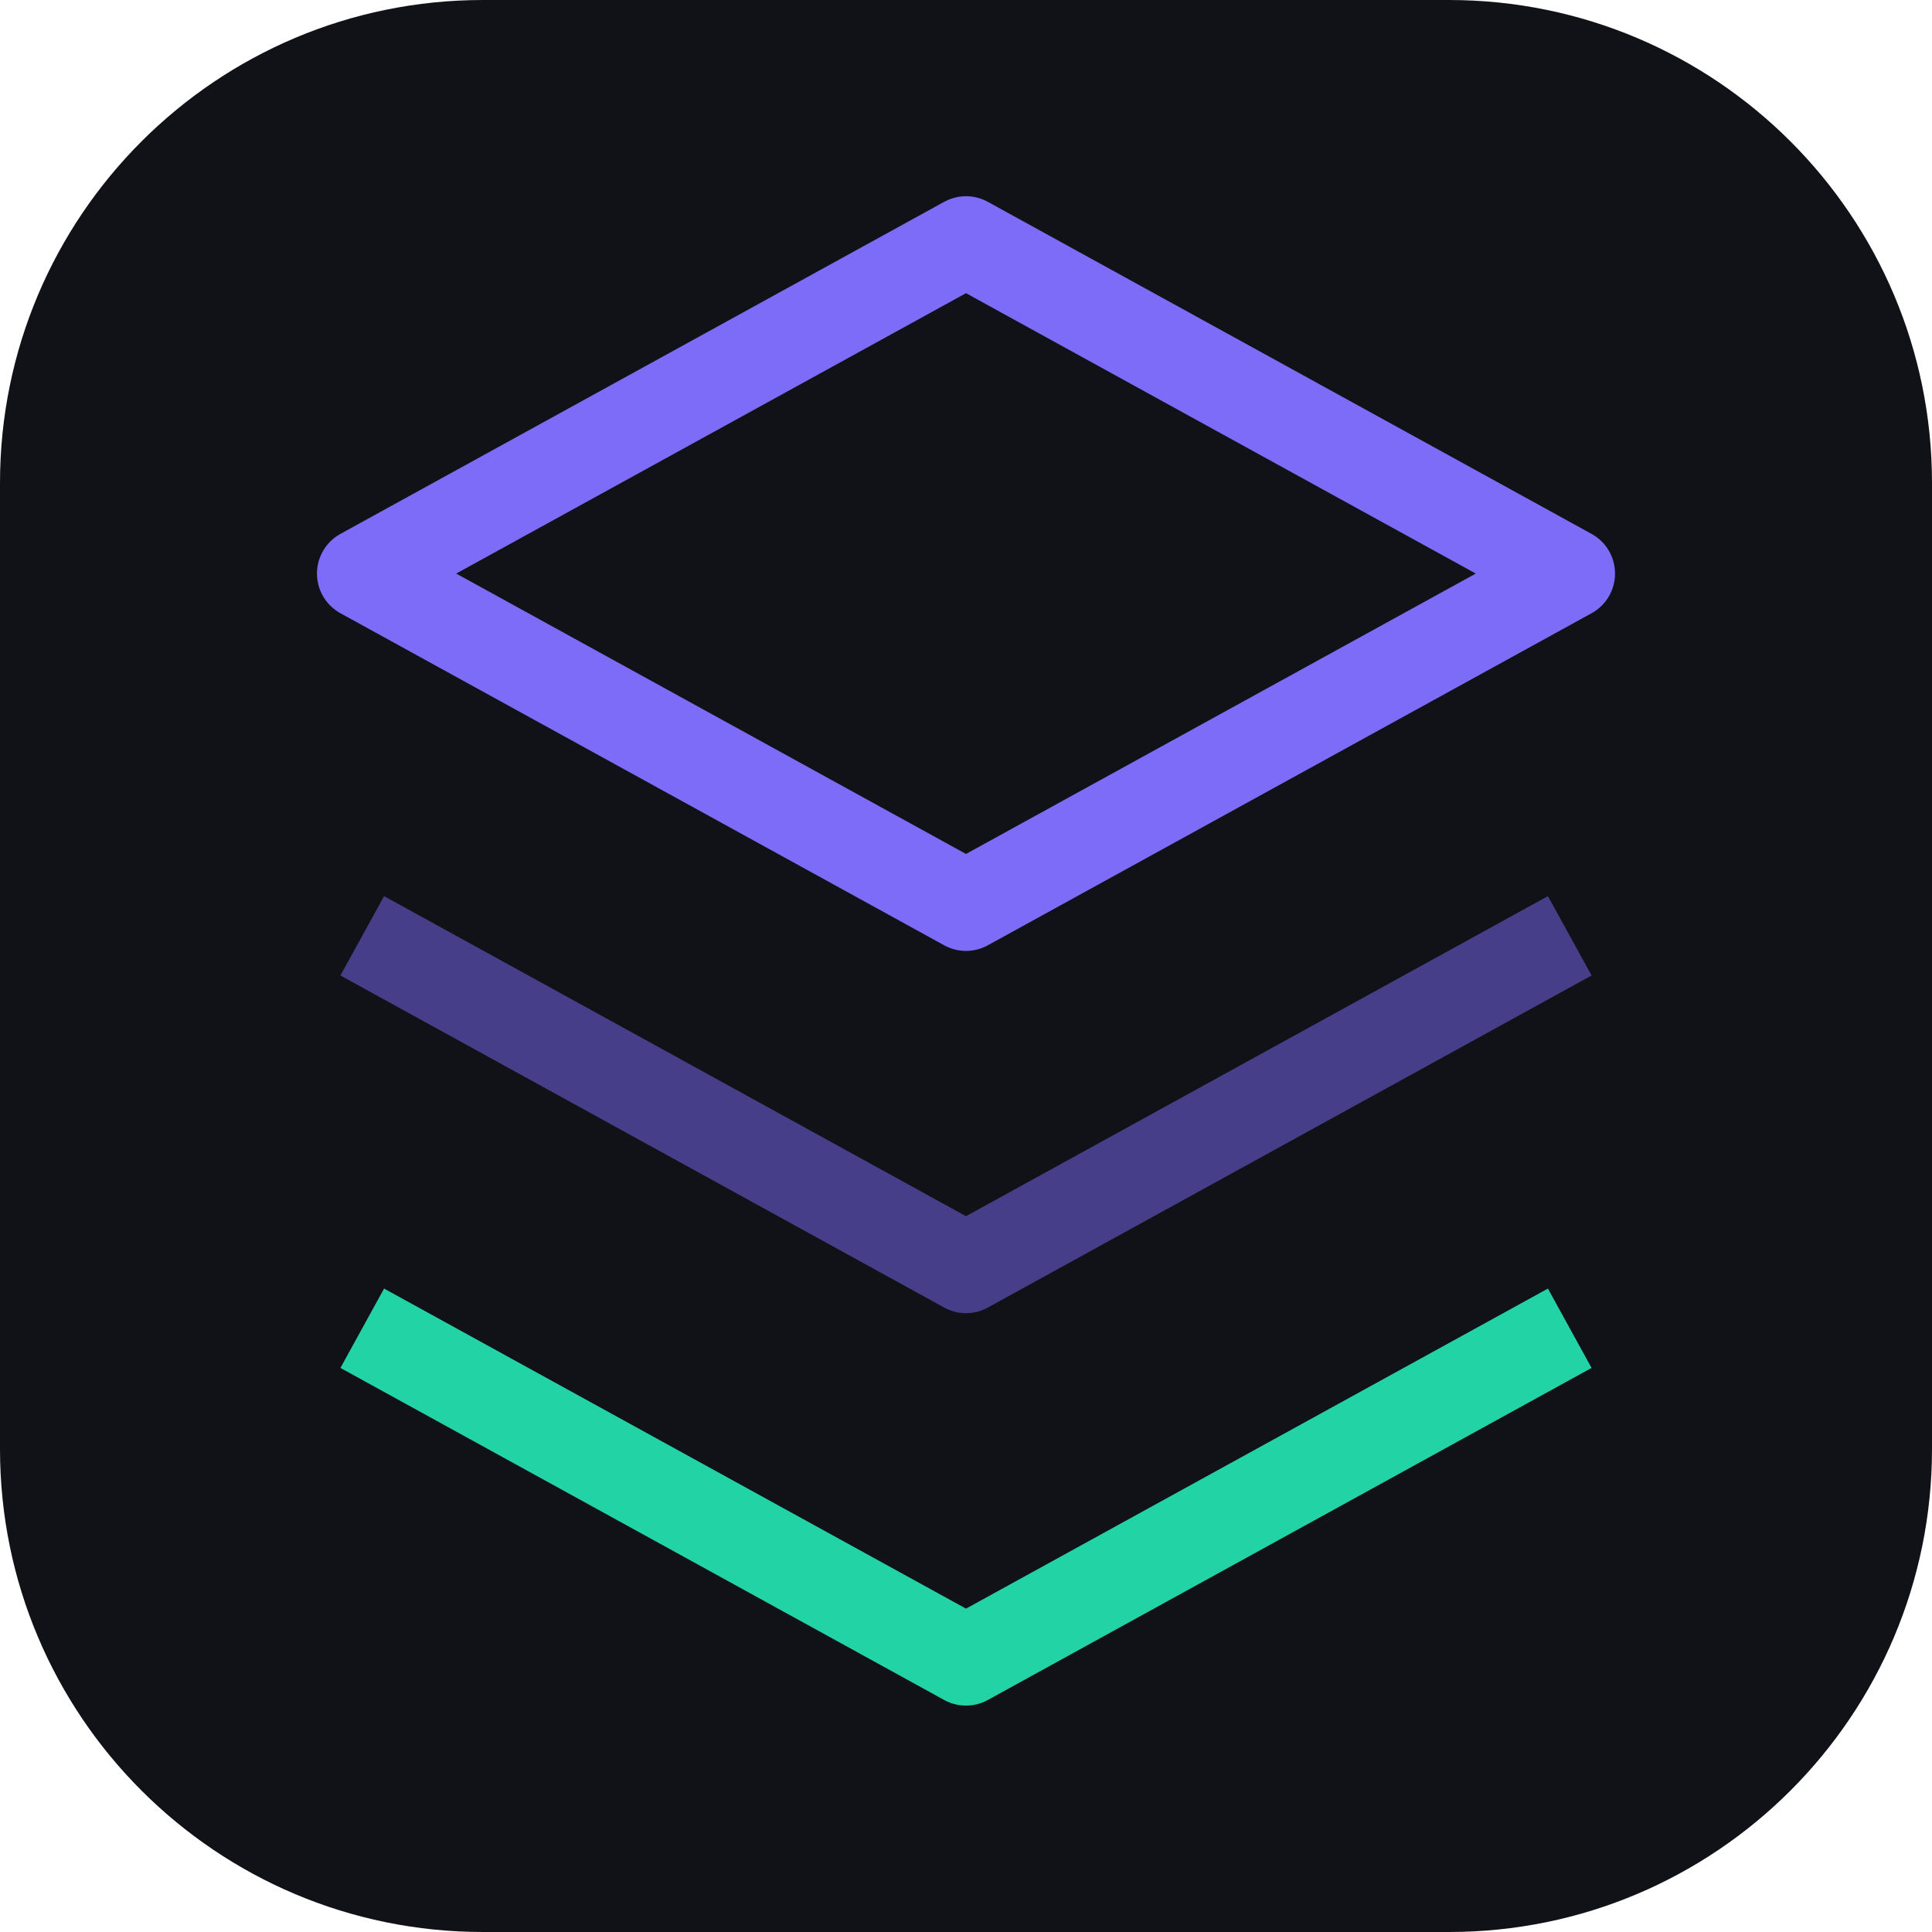
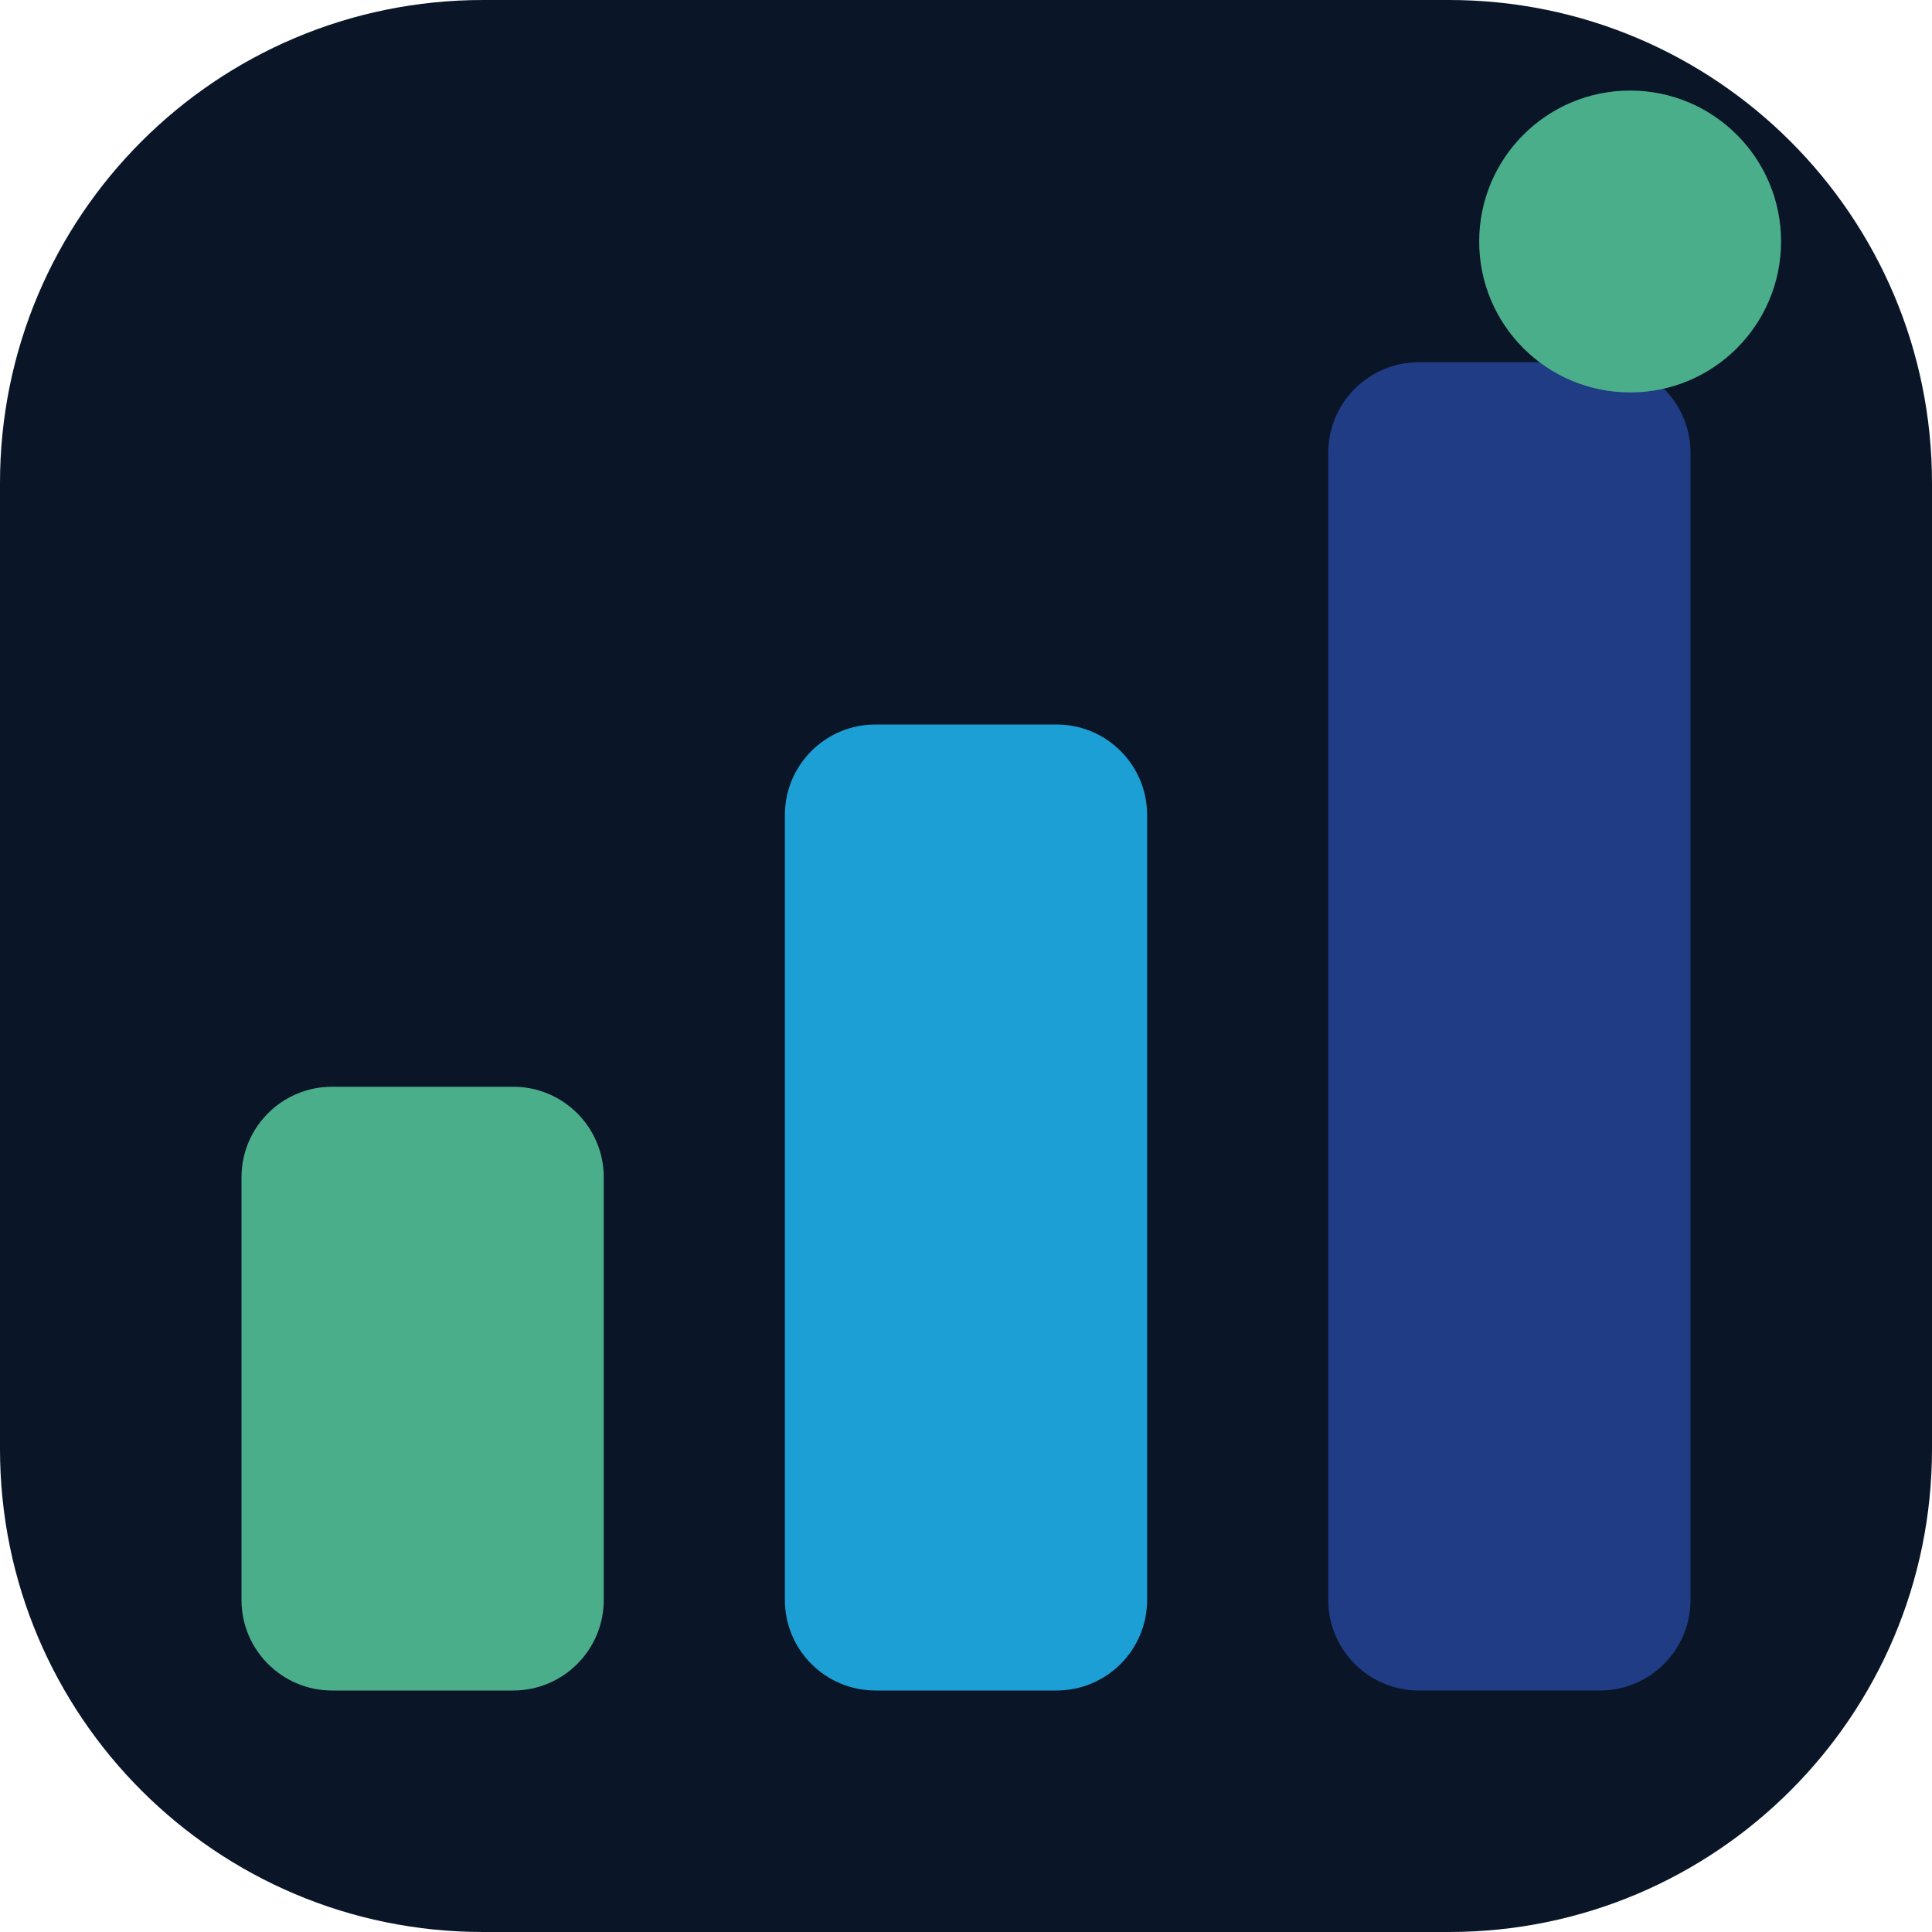
<svg xmlns="http://www.w3.org/2000/svg" viewBox="0 0 32 32">
-   <rect width="32" height="32" rx="8" fill="#111118" />
-   <path d="M16 4L6 9.5L16 15L26 9.5L16 4Z" stroke="#7C6CF8" stroke-width="1.5" stroke-linejoin="round" fill="none" />
-   <path d="M6 22L16 27.5L26 22" stroke="#22D3A5" stroke-width="1.5" stroke-linejoin="round" fill="none" />
-   <path d="M6 15.5L16 21L26 15.5" stroke="#7C6CF8" stroke-width="1.5" stroke-linejoin="round" fill="none" opacity="0.5" />
+   <rect width="32" height="32" rx="8" fill="#0A1628" />
+   <rect x="4" y="18" width="6" height="10" rx="1.5" fill="#4BAE8A" />
+   <rect x="13" y="12" width="6" height="16" rx="1.5" fill="#1C9FD4" />
+   <rect x="22" y="6" width="6" height="22" rx="1.5" fill="#1F3C84" />
+   <circle cx="27" cy="4" r="2.5" fill="#4BAE8A" />
</svg>
